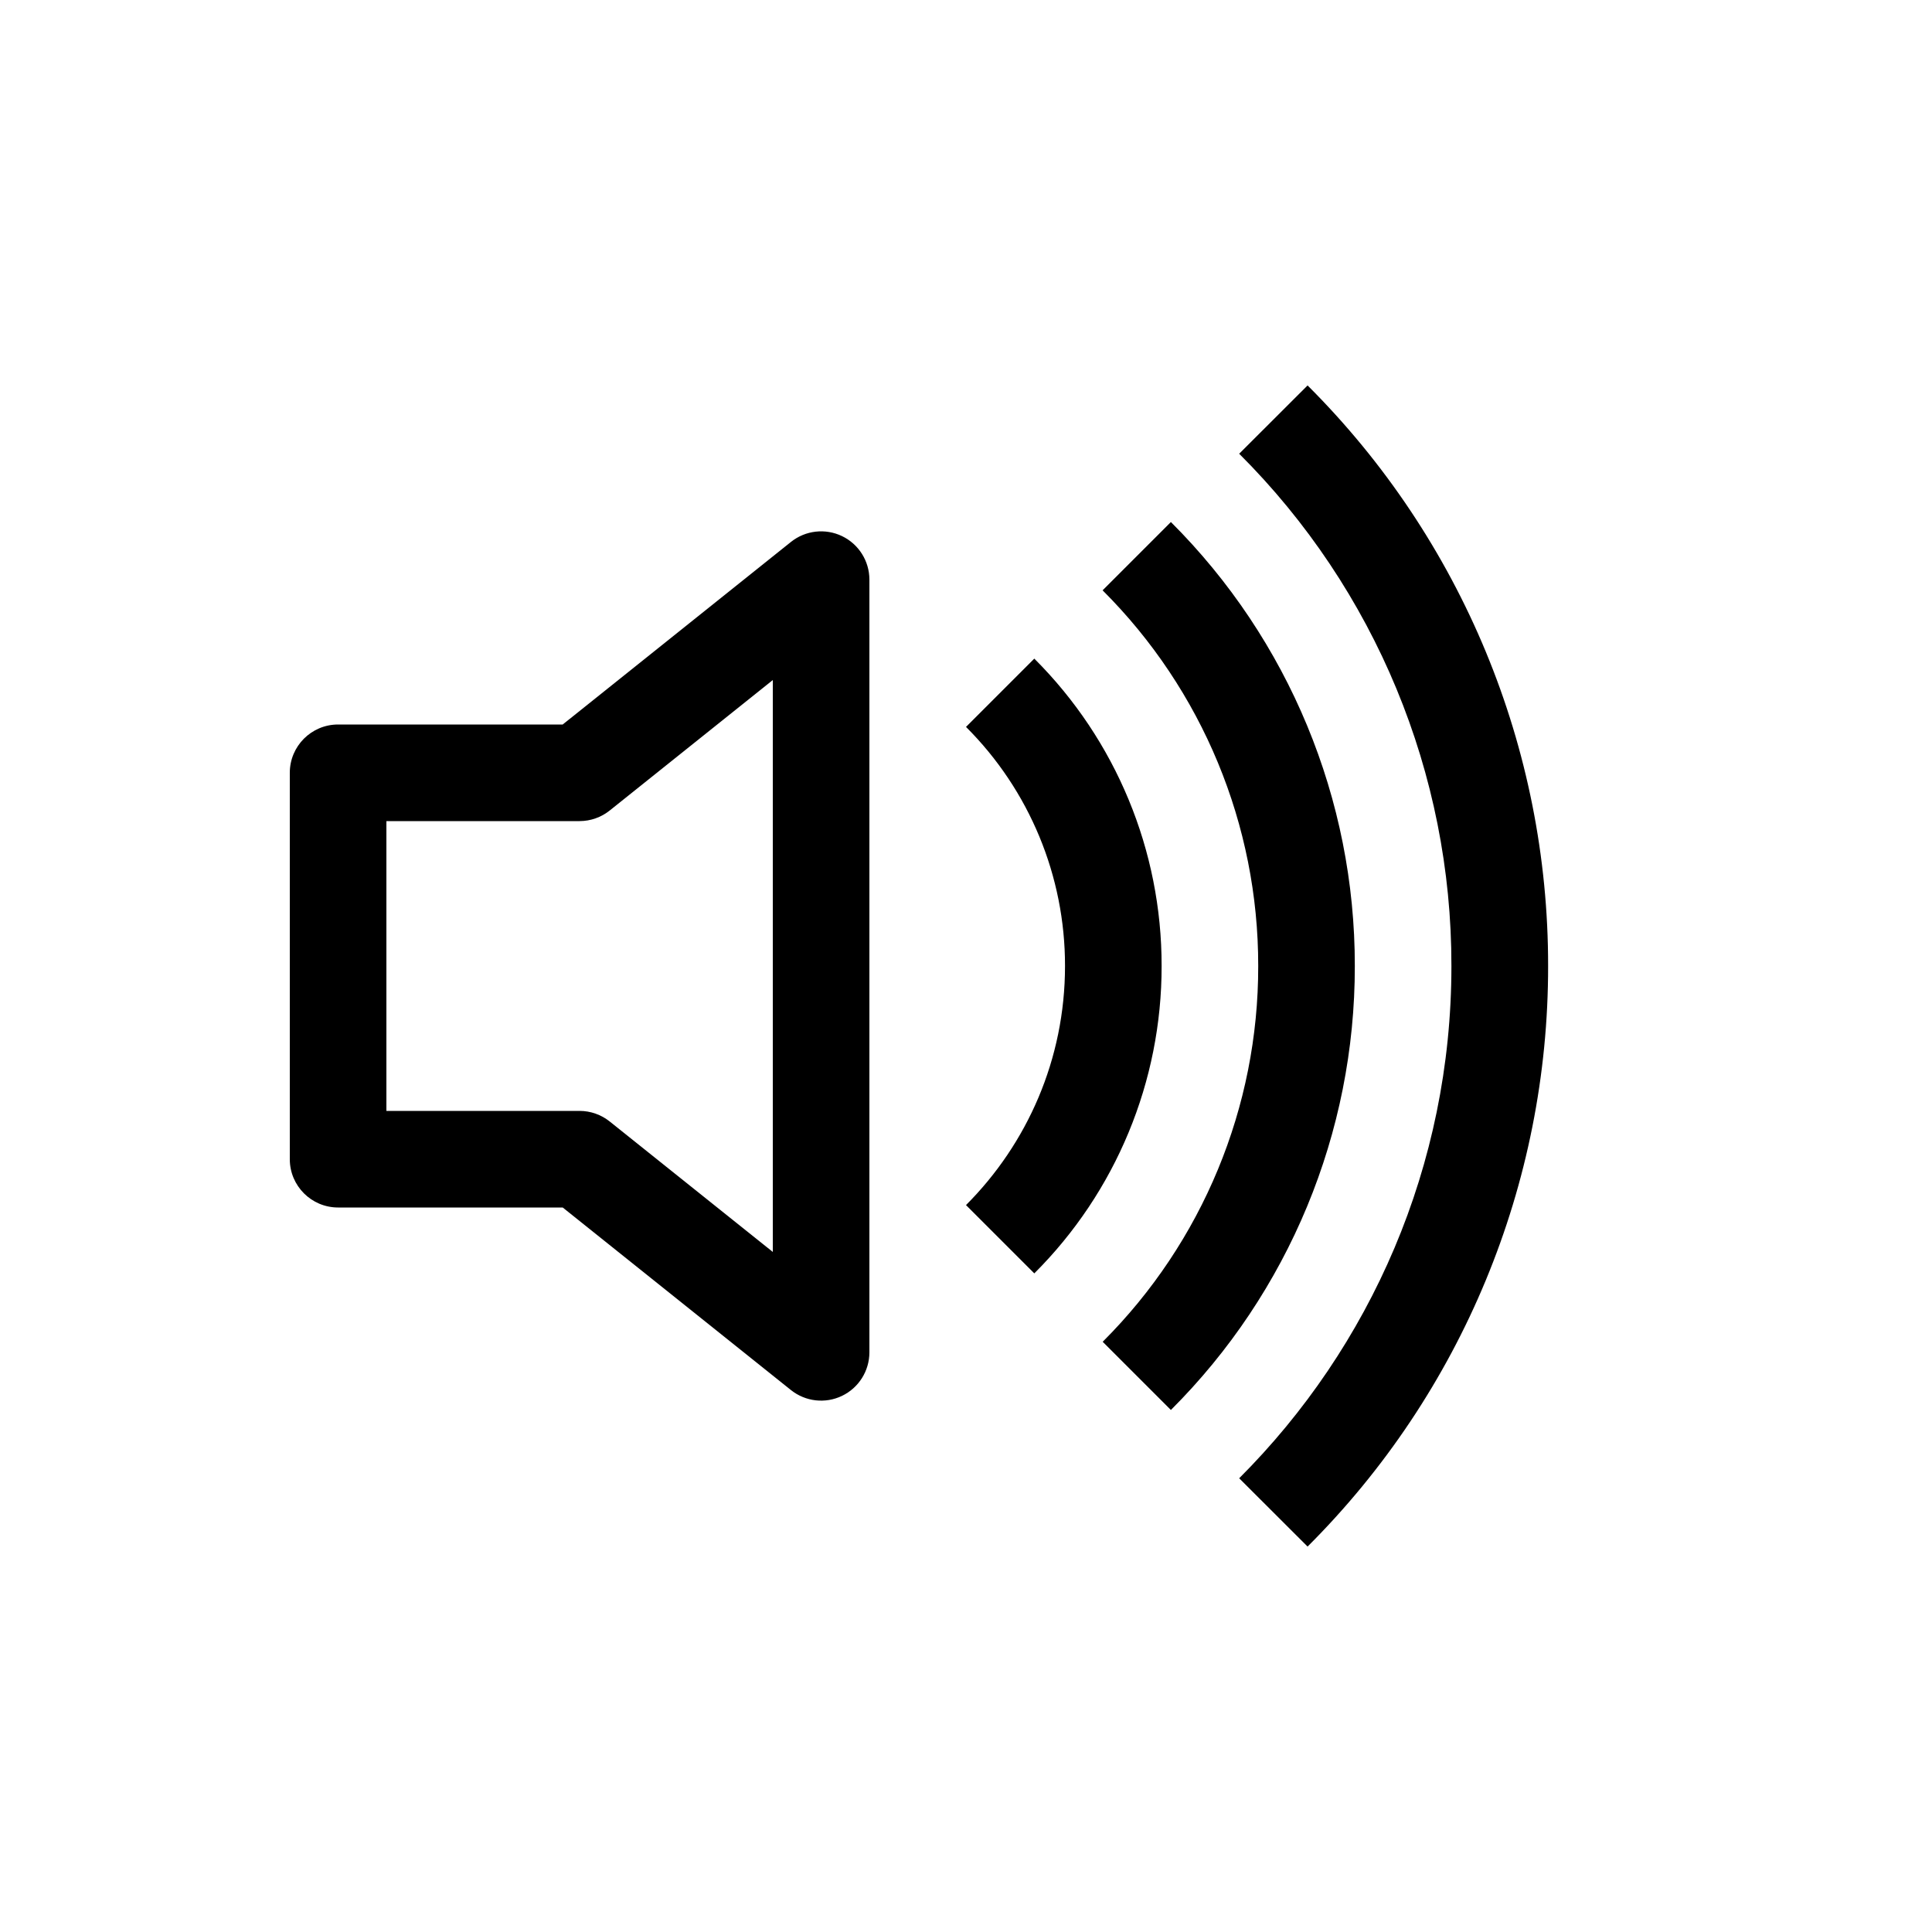
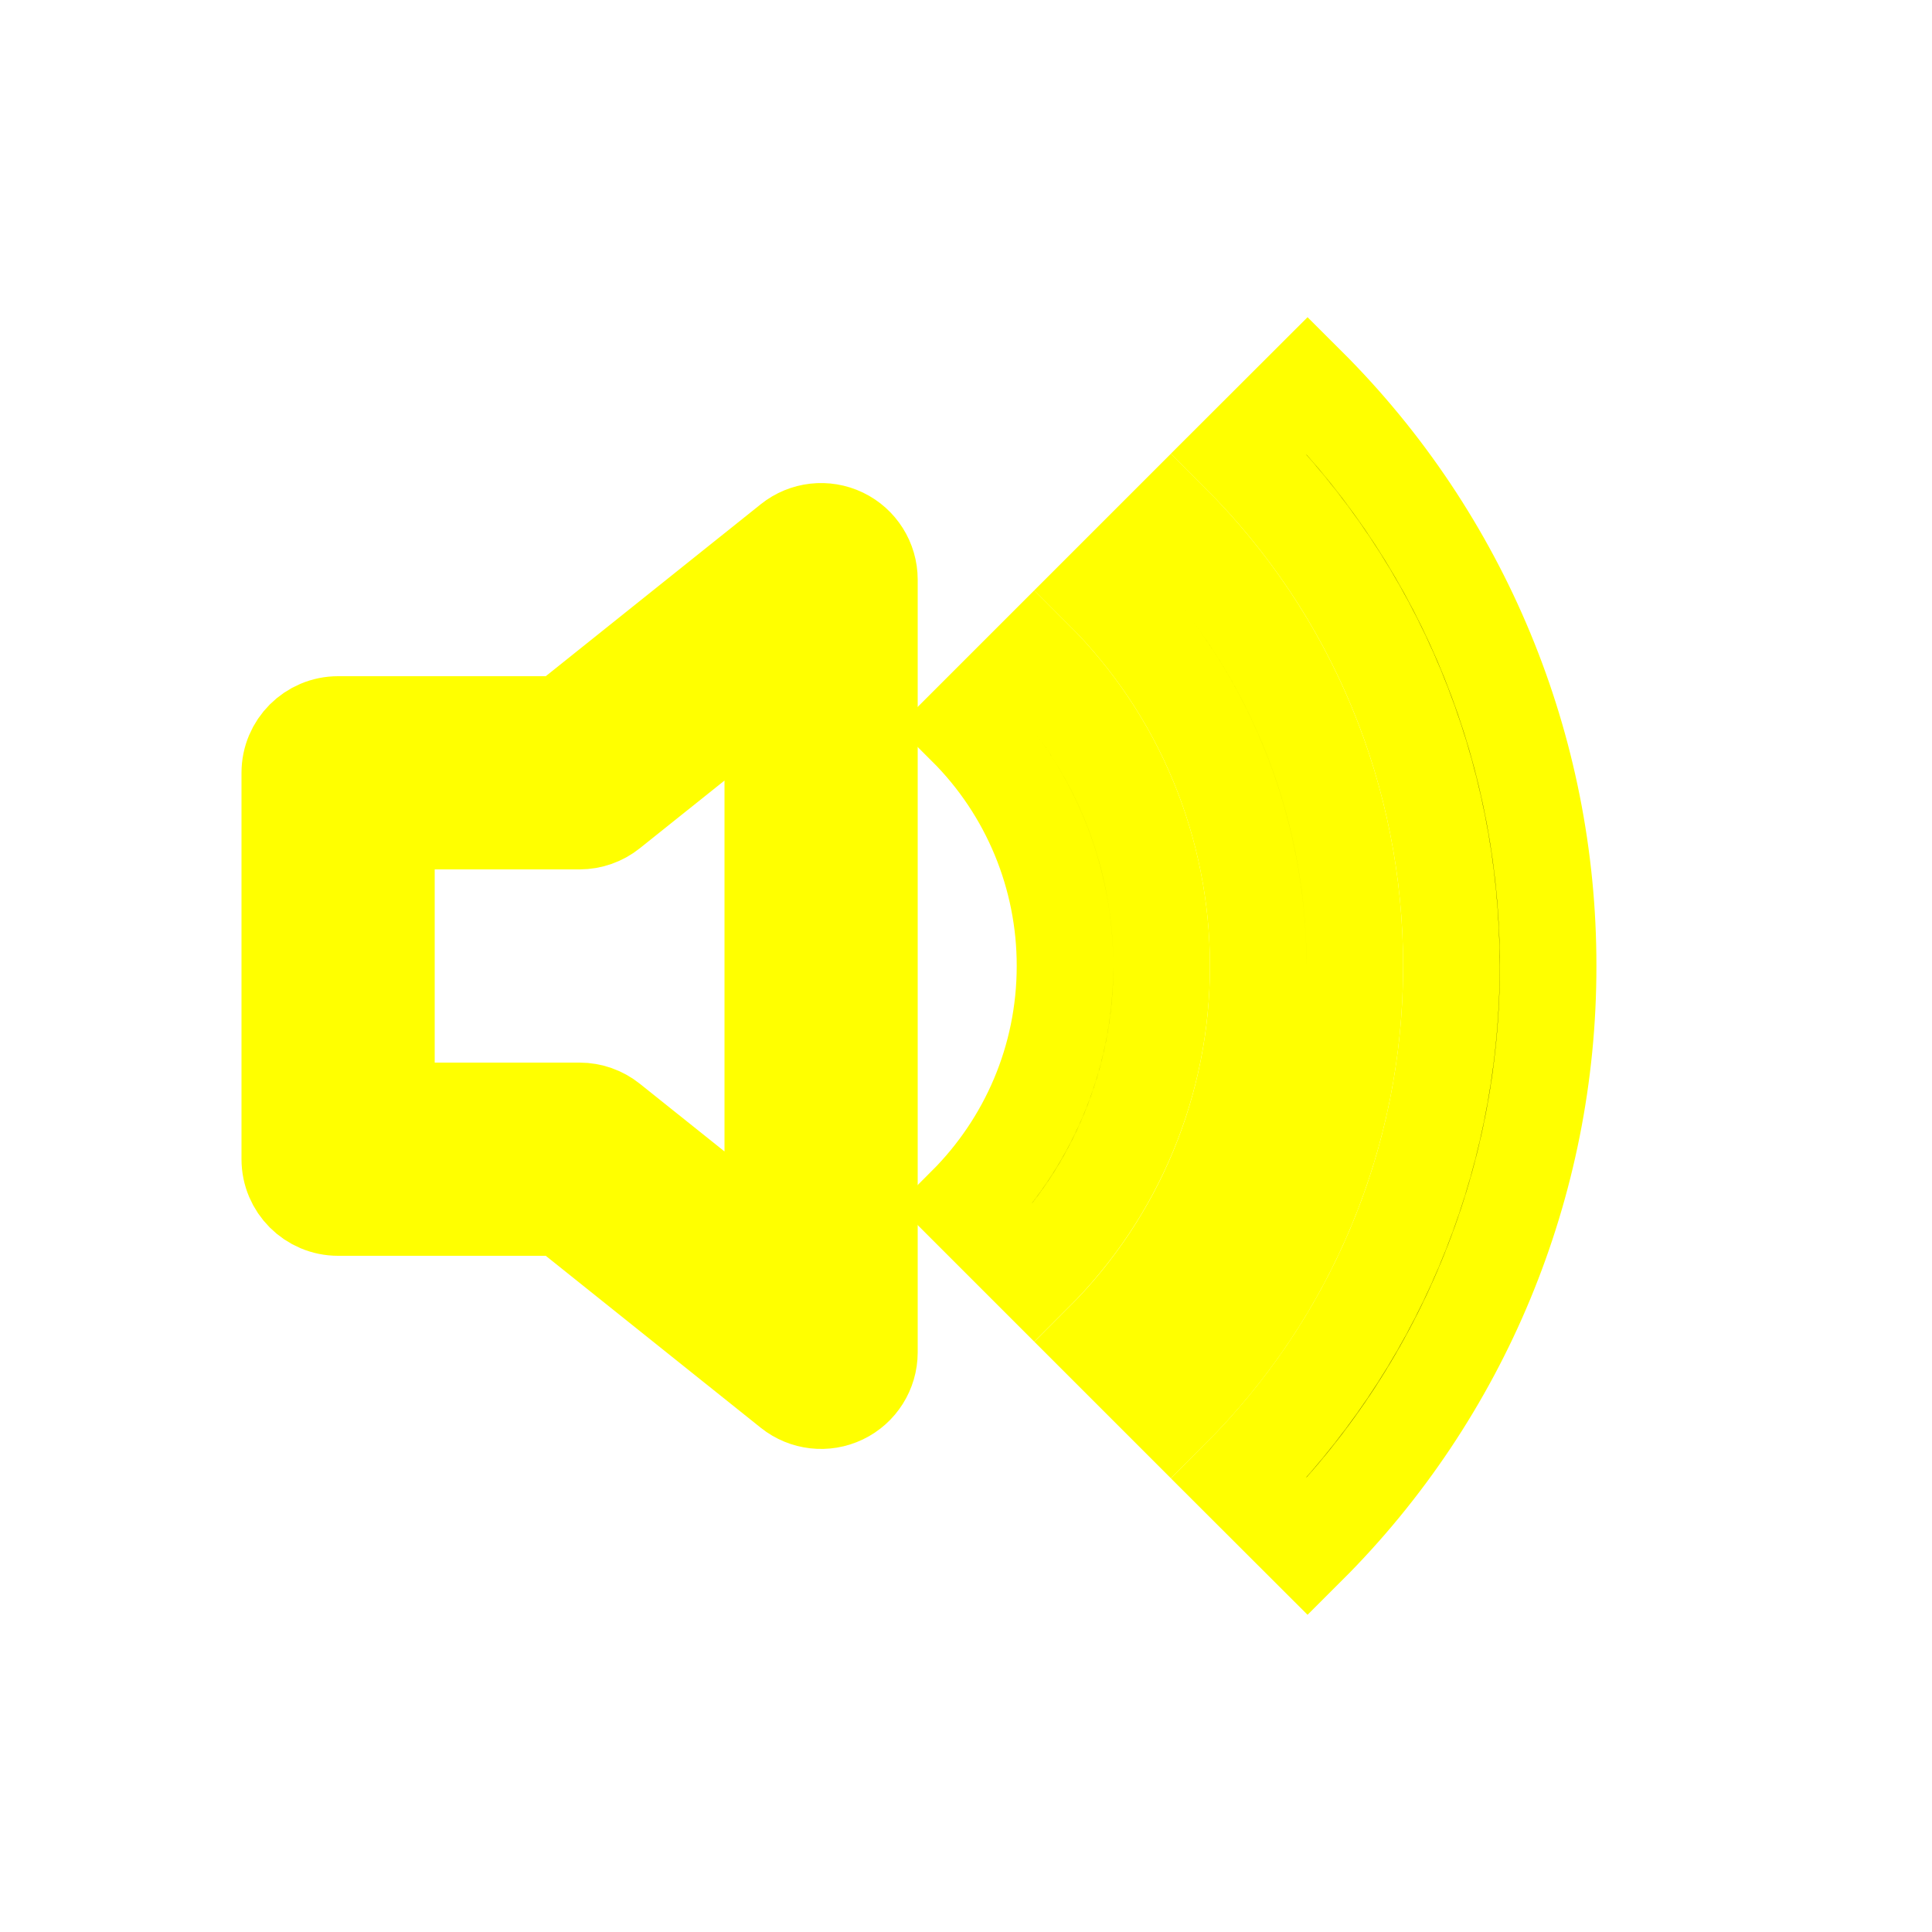
- <svg xmlns="http://www.w3.org/2000/svg" class="bi bi-volume-up" width="1em" height="1em" viewBox="0 0 20 20" fill="currentColor">
+ <svg xmlns="http://www.w3.org/2000/svg" stroke="yellow" class="bi bi-volume-up" width="1em" height="1em" viewBox="0 0 20 20" fill="currentColor">
  <path fill-rule="evenodd" d="M8.717 5.55A.5.5 0 019 6v8a.5.5 0 01-.812.39L5.825 12.5H3.5A.5.5 0 013 12V8a.5.5 0 01.5-.5h2.325l2.363-1.89a.5.5 0 01.529-.06zM8 7.04L6.312 8.39A.5.5 0 016 8.5H4v3h2a.5.5 0 01.312.11L8 12.96V7.04z" clip-rule="evenodd" />
  <path d="M13.536 16.01a8.473 8.473 0 002.49-6.01 8.473 8.473 0 00-2.49-6.01l-.708.707A7.476 7.476 0 0115.025 10c0 2.071-.84 3.946-2.197 5.303l.708.707z" />
  <path d="M12.121 14.596A6.48 6.48 0 0014.025 10a6.48 6.48 0 00-1.904-4.596l-.707.707A5.483 5.483 0 0113.025 10a5.483 5.483 0 01-1.61 3.89l.706.706z" />
  <path d="M10.707 13.182A4.486 4.486 0 0012.025 10a4.486 4.486 0 00-1.318-3.182L10 7.525A3.489 3.489 0 0111.025 10c0 .966-.392 1.841-1.025 2.475l.707.707z" />
</svg>
